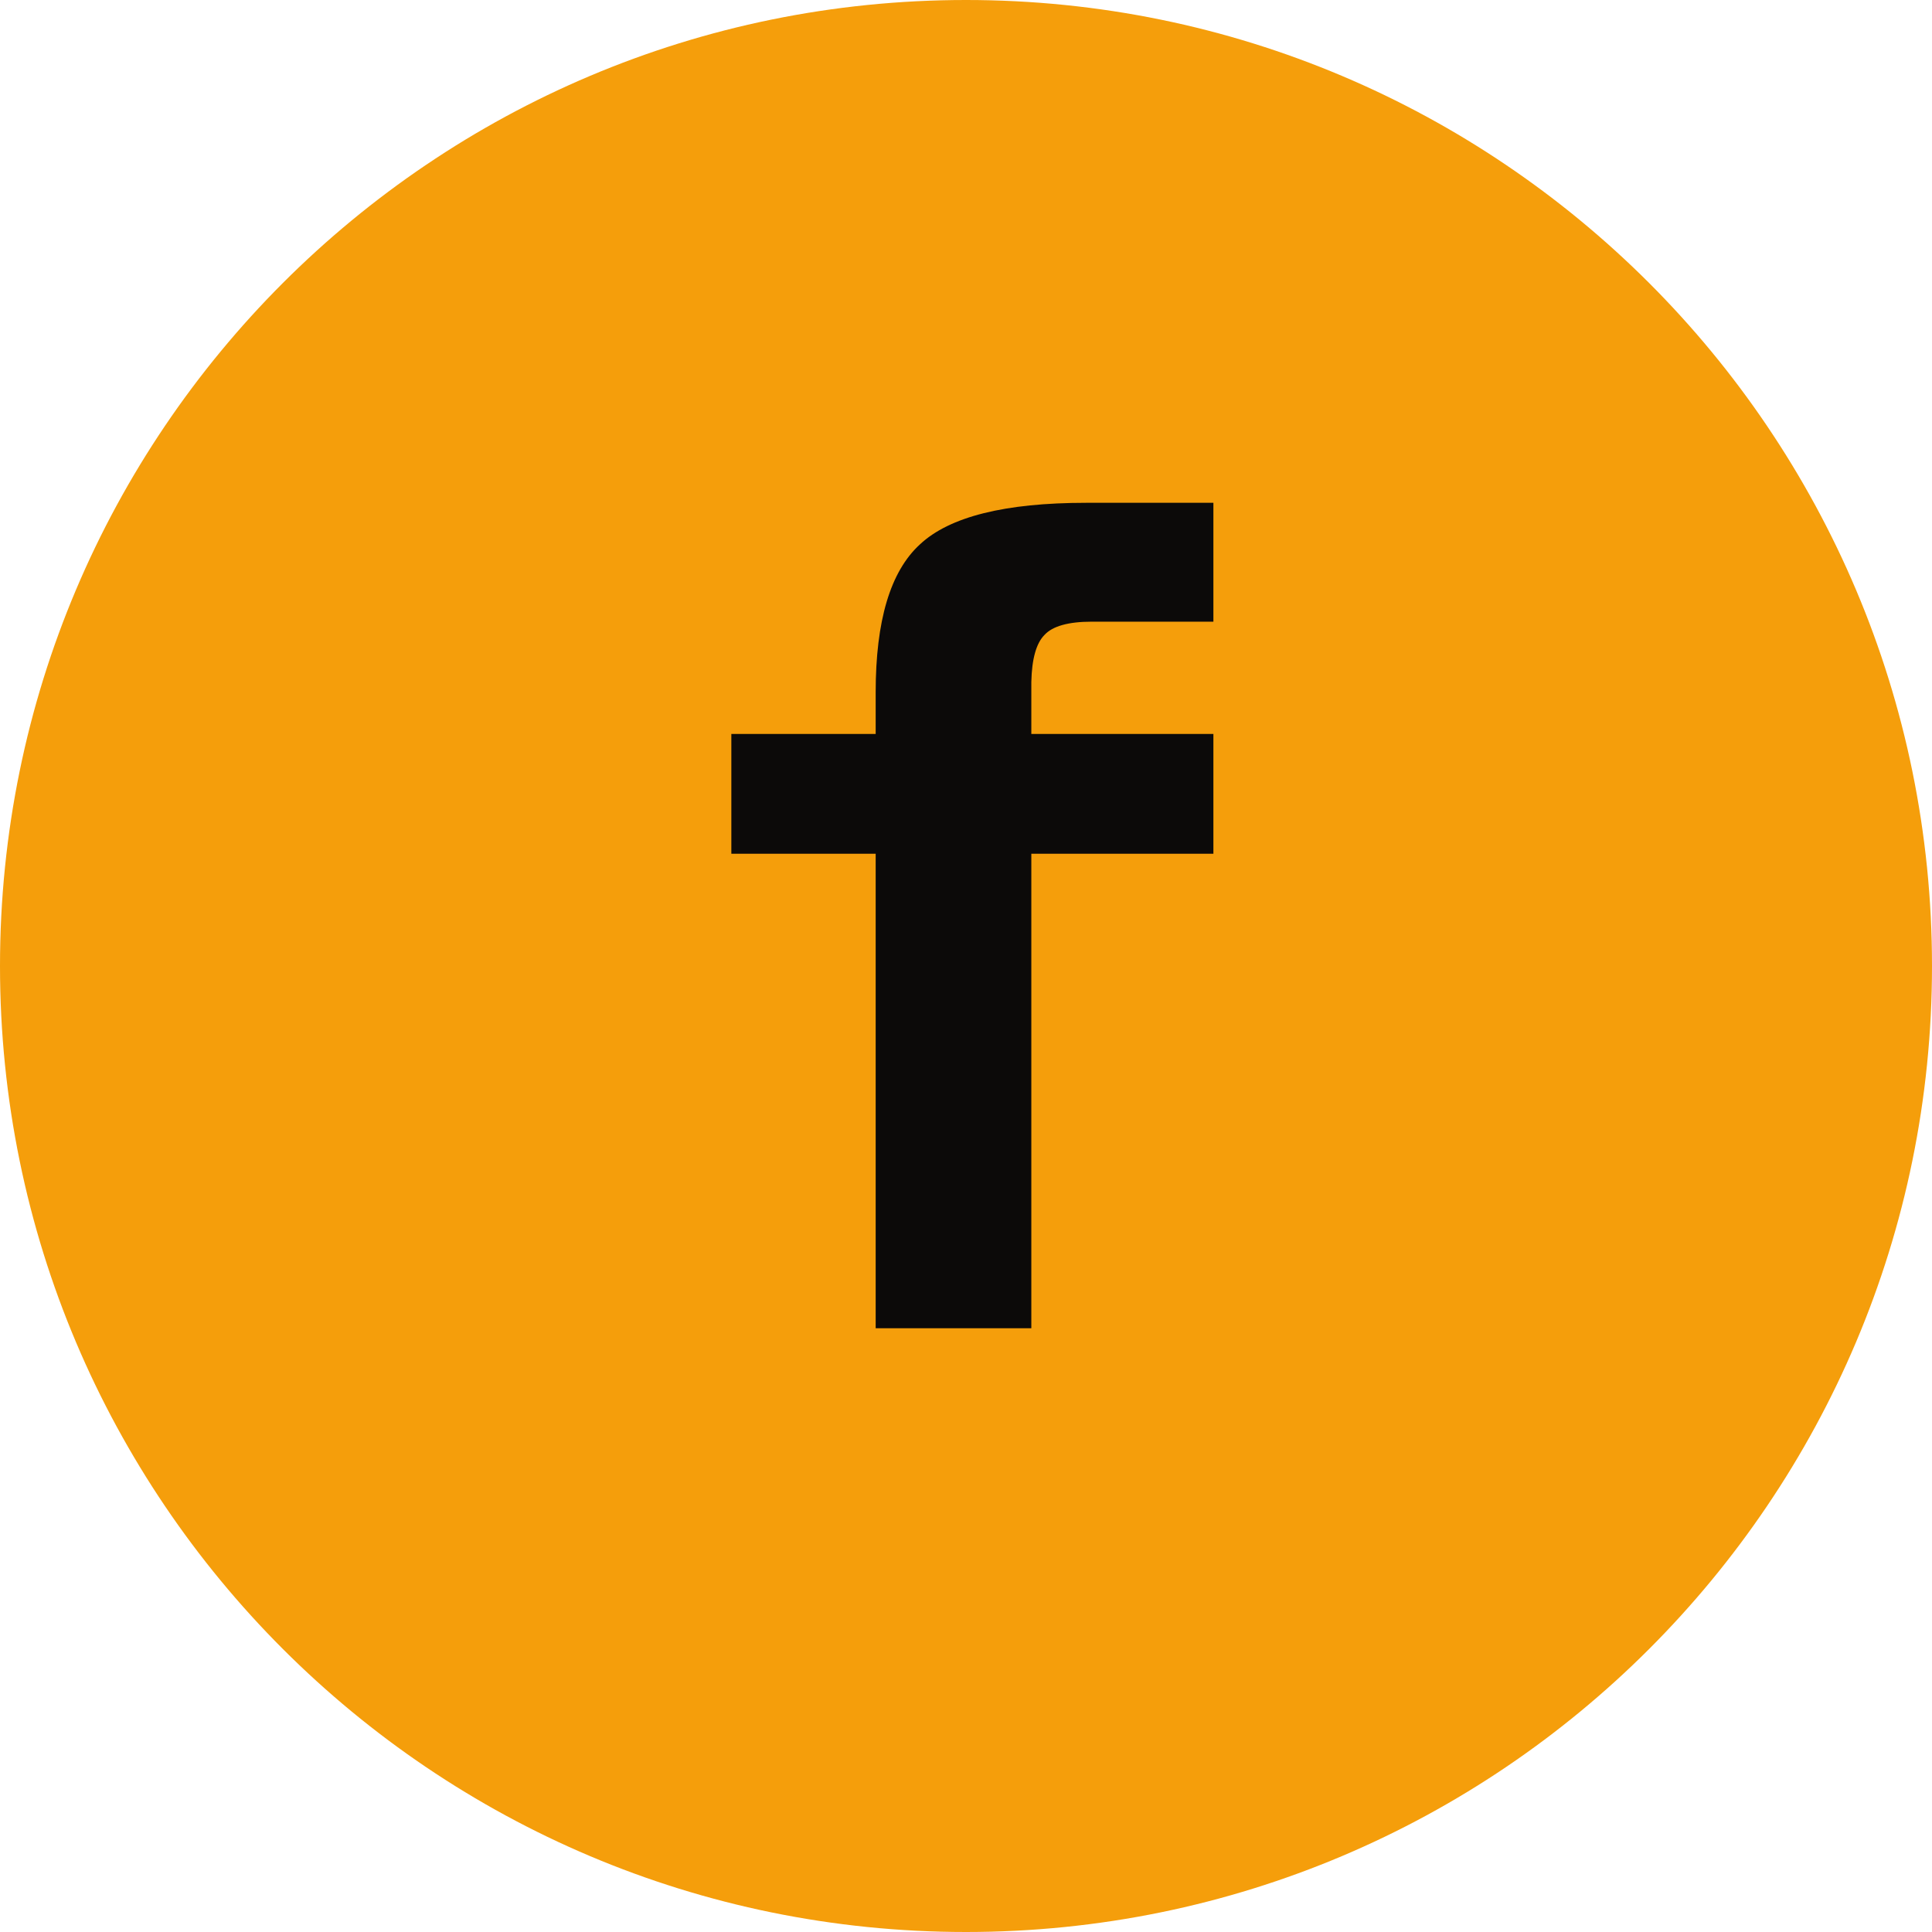
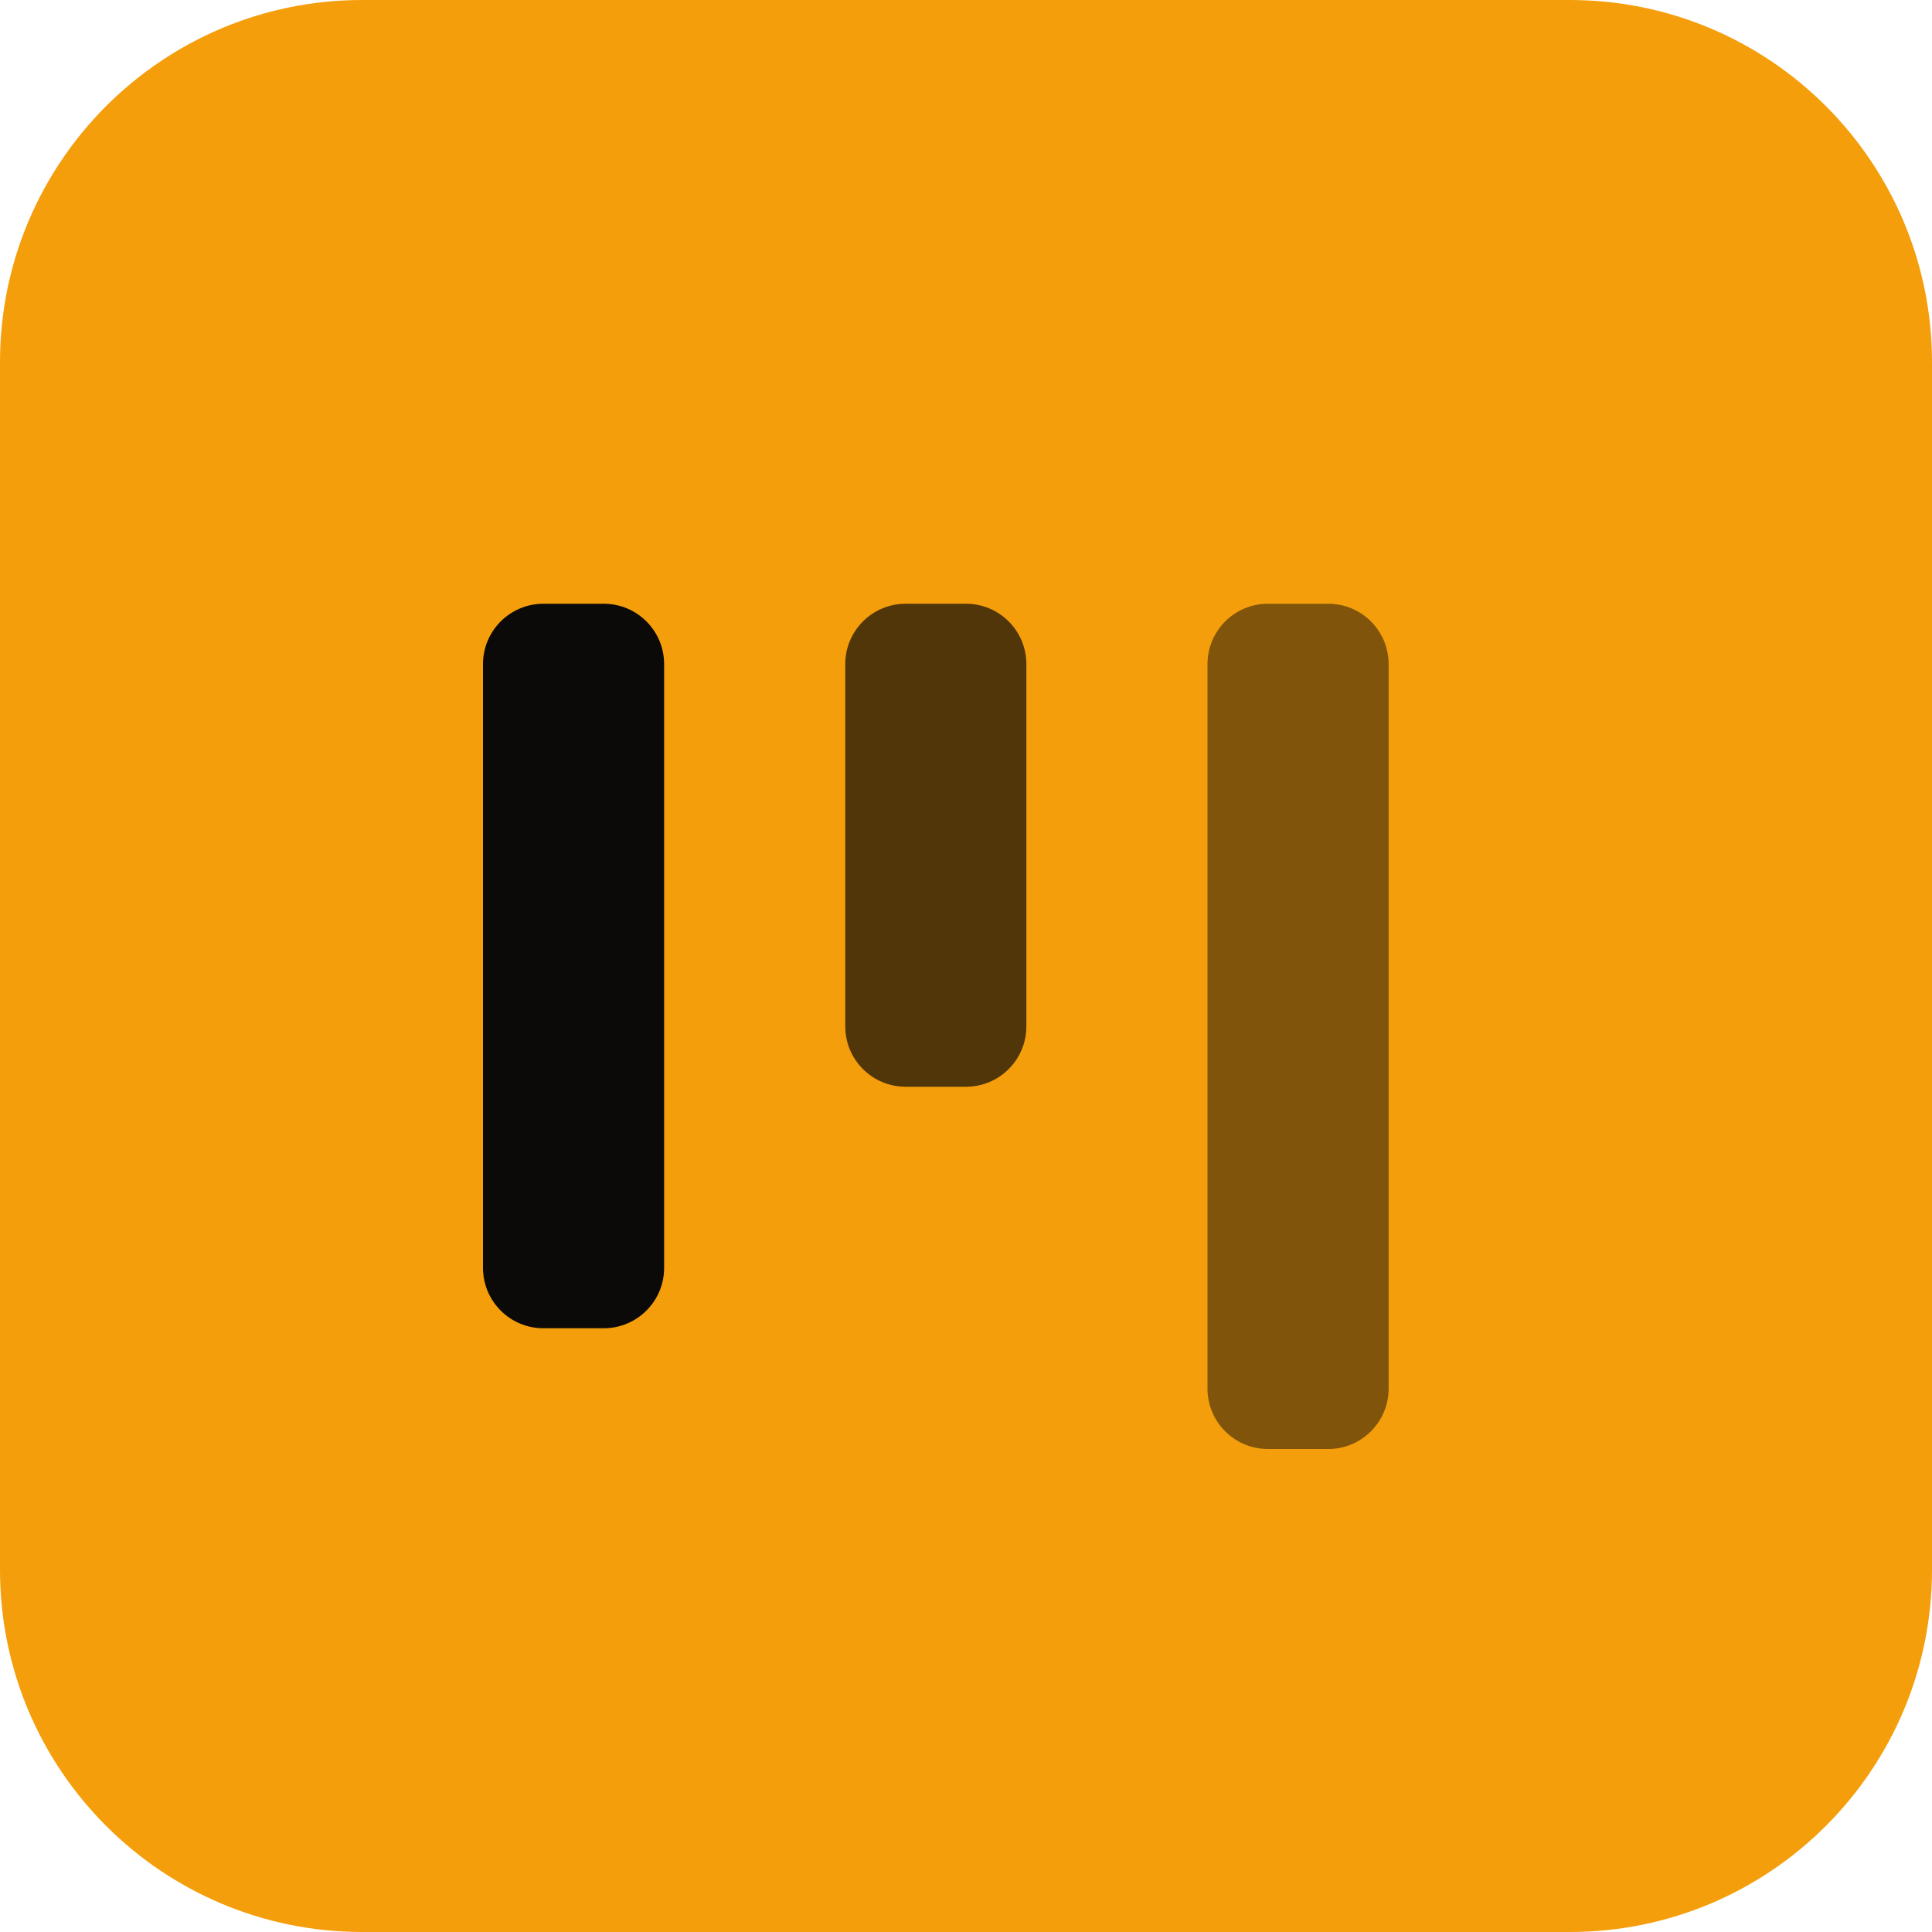
<svg xmlns="http://www.w3.org/2000/svg" width="32" height="32" viewBox="0 0 32 32" fill="none">
-   <circle cx="16" cy="16" r="16" fill="#F59E0B" />
-   <text x="16" y="22" text-anchor="middle" font-family="monospace" font-weight="700" font-size="18" fill="#0C0A09">f</text>
+   <rect width="32" height="32" rx="6" fill="#F59E0B" />
+   <rect x="8" y="10" width="3" height="12" rx="1" fill="#0C0A09" />
+   <rect x="14" y="10" width="3" height="8" rx="1" fill="#0C0A09" opacity="0.7" />
+   <rect x="20" y="10" width="3" height="14" rx="1" fill="#0C0A09" opacity="0.5" />
</svg>
